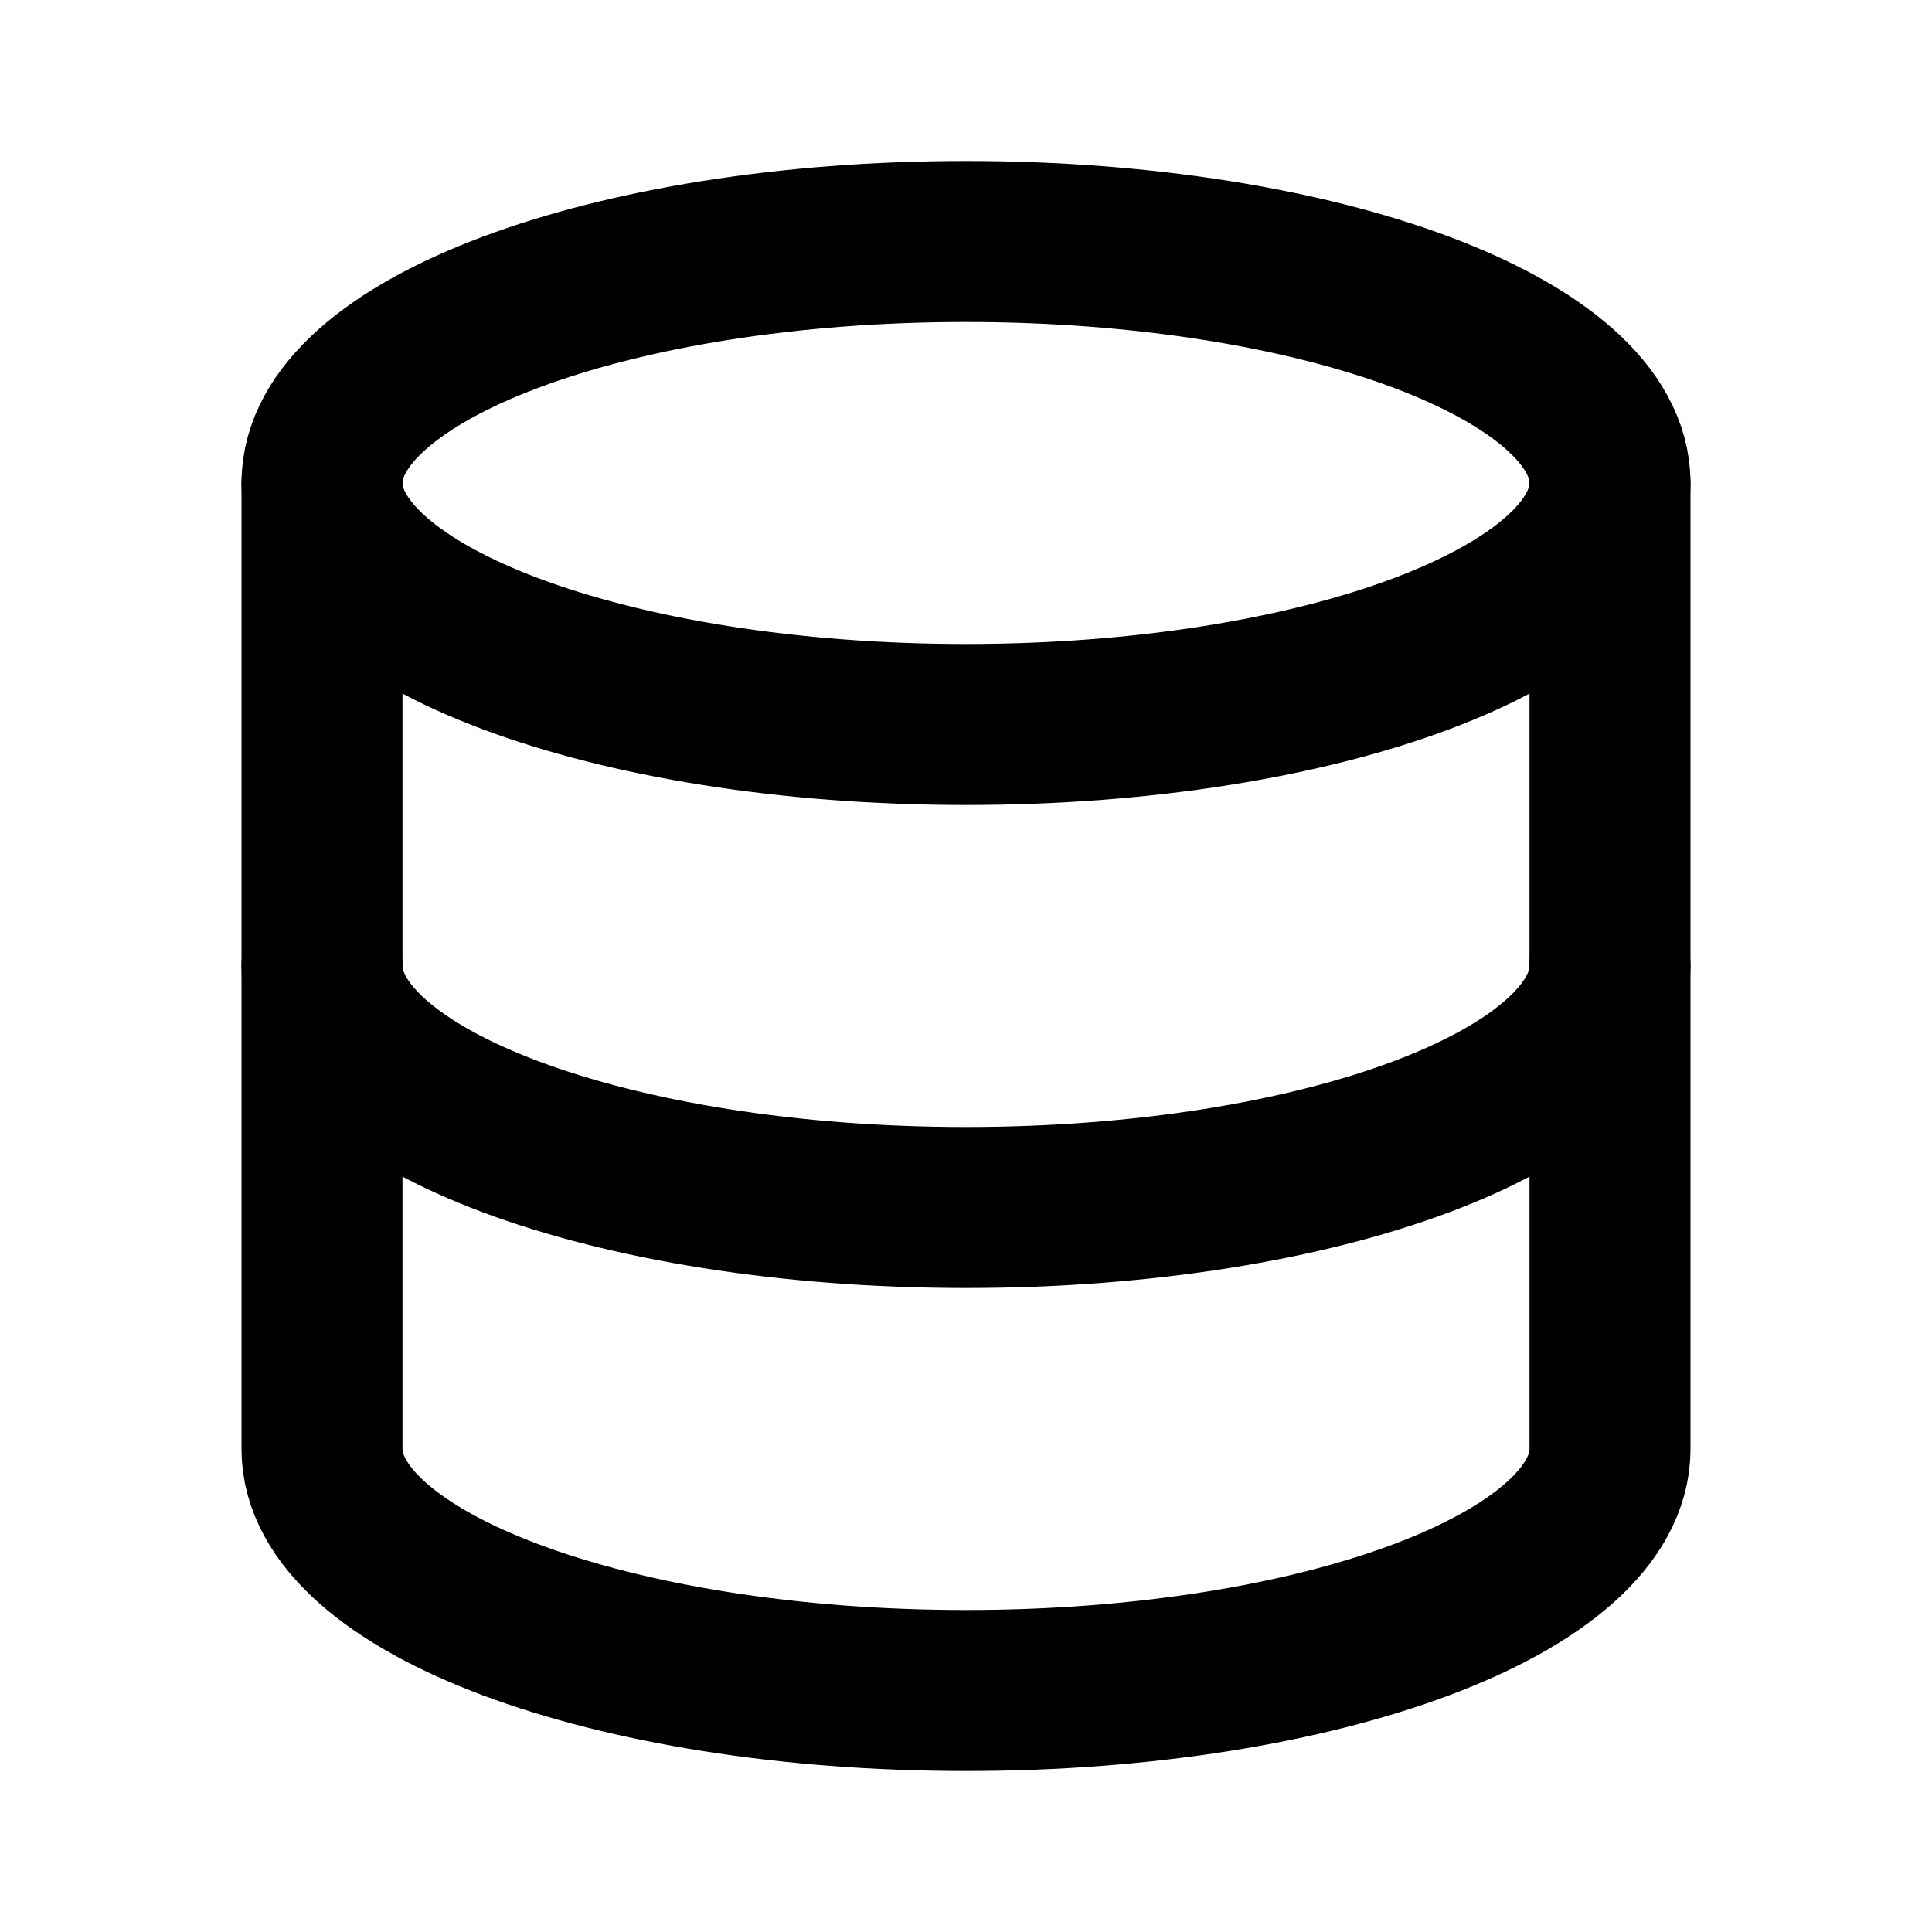
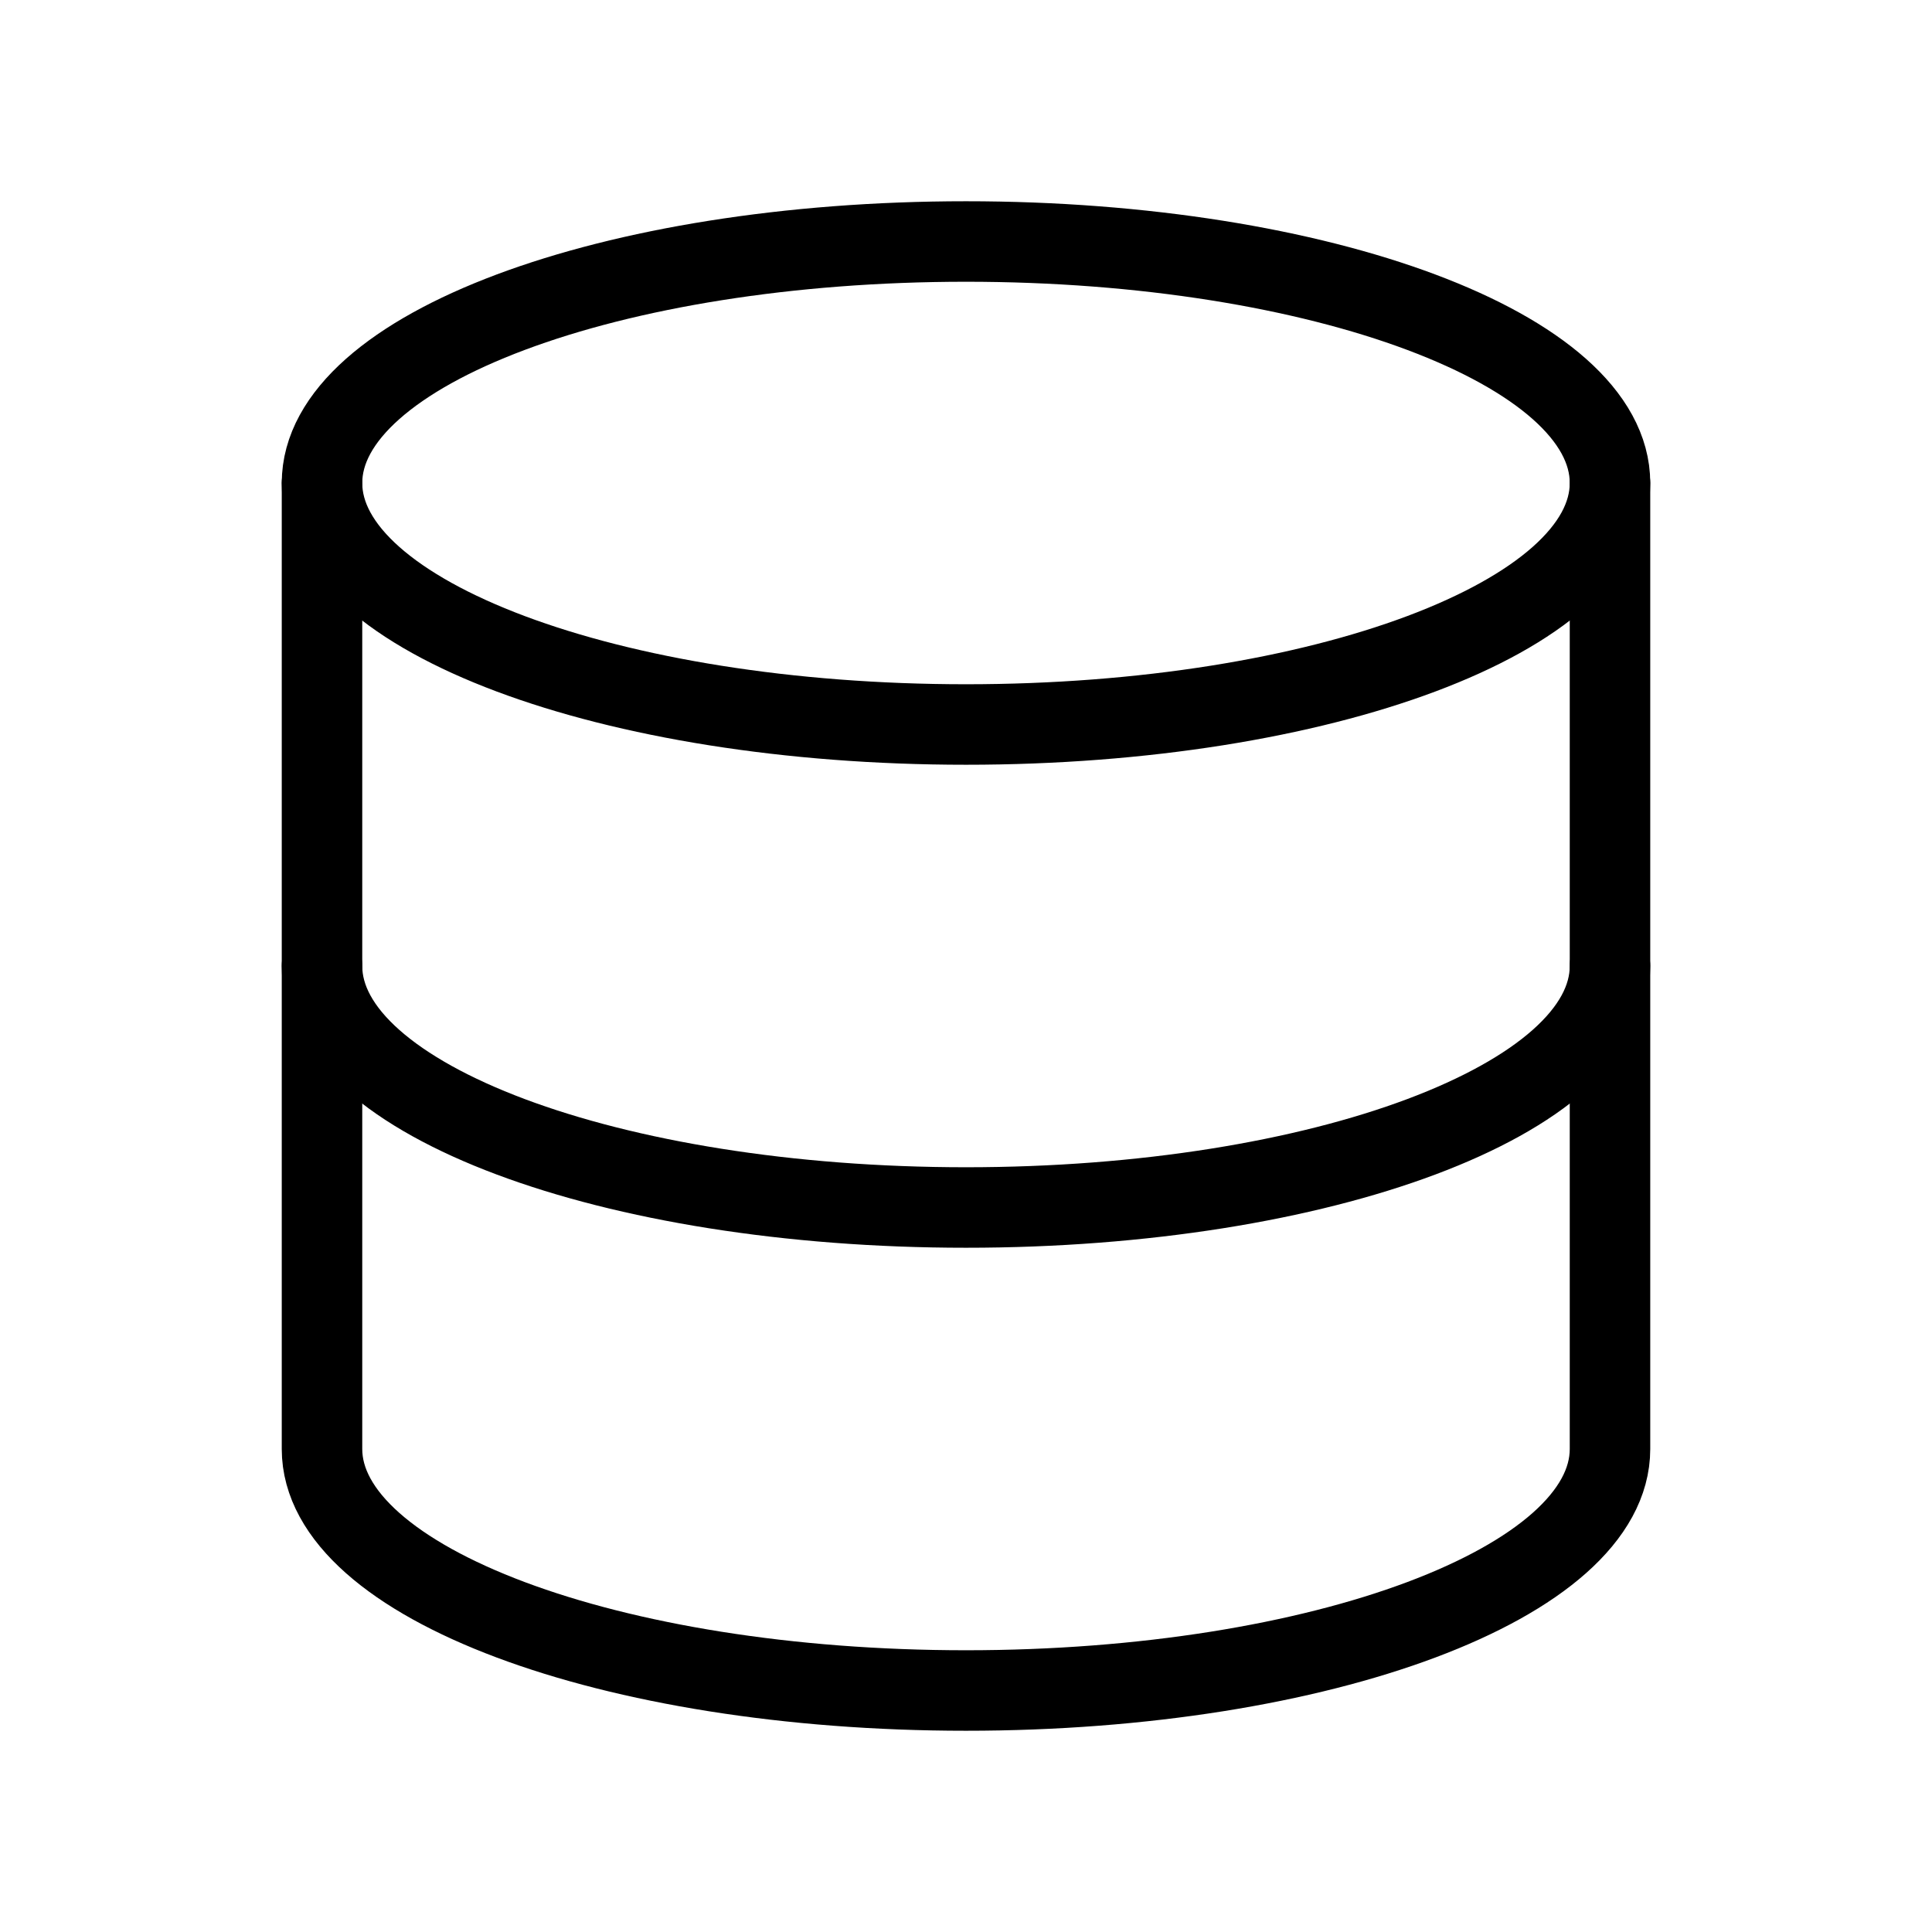
- <svg xmlns="http://www.w3.org/2000/svg" class="icon icon-tabler icon-tabler-database" width="24" height="24" viewBox="0 0 24 24" stroke-width="2" stroke="currentColor" fill="none" stroke-linecap="round" stroke-linejoin="round">
+ <svg xmlns="http://www.w3.org/2000/svg" class="icon icon-tabler icon-tabler-database" width="24" height="24" viewBox="0 0 24 24" stroke-width="1" stroke="currentColor" fill="none" stroke-linecap="round" stroke-linejoin="round">
  <path stroke="none" d="M0 0h24v24H0z" fill="none" />
  <ellipse cx="12" cy="6" rx="8" ry="3" />
  <path d="M4 6v6a8 3 0 0 0 16 0v-6" />
  <path d="M4 12v6a8 3 0 0 0 16 0v-6" />
</svg>
